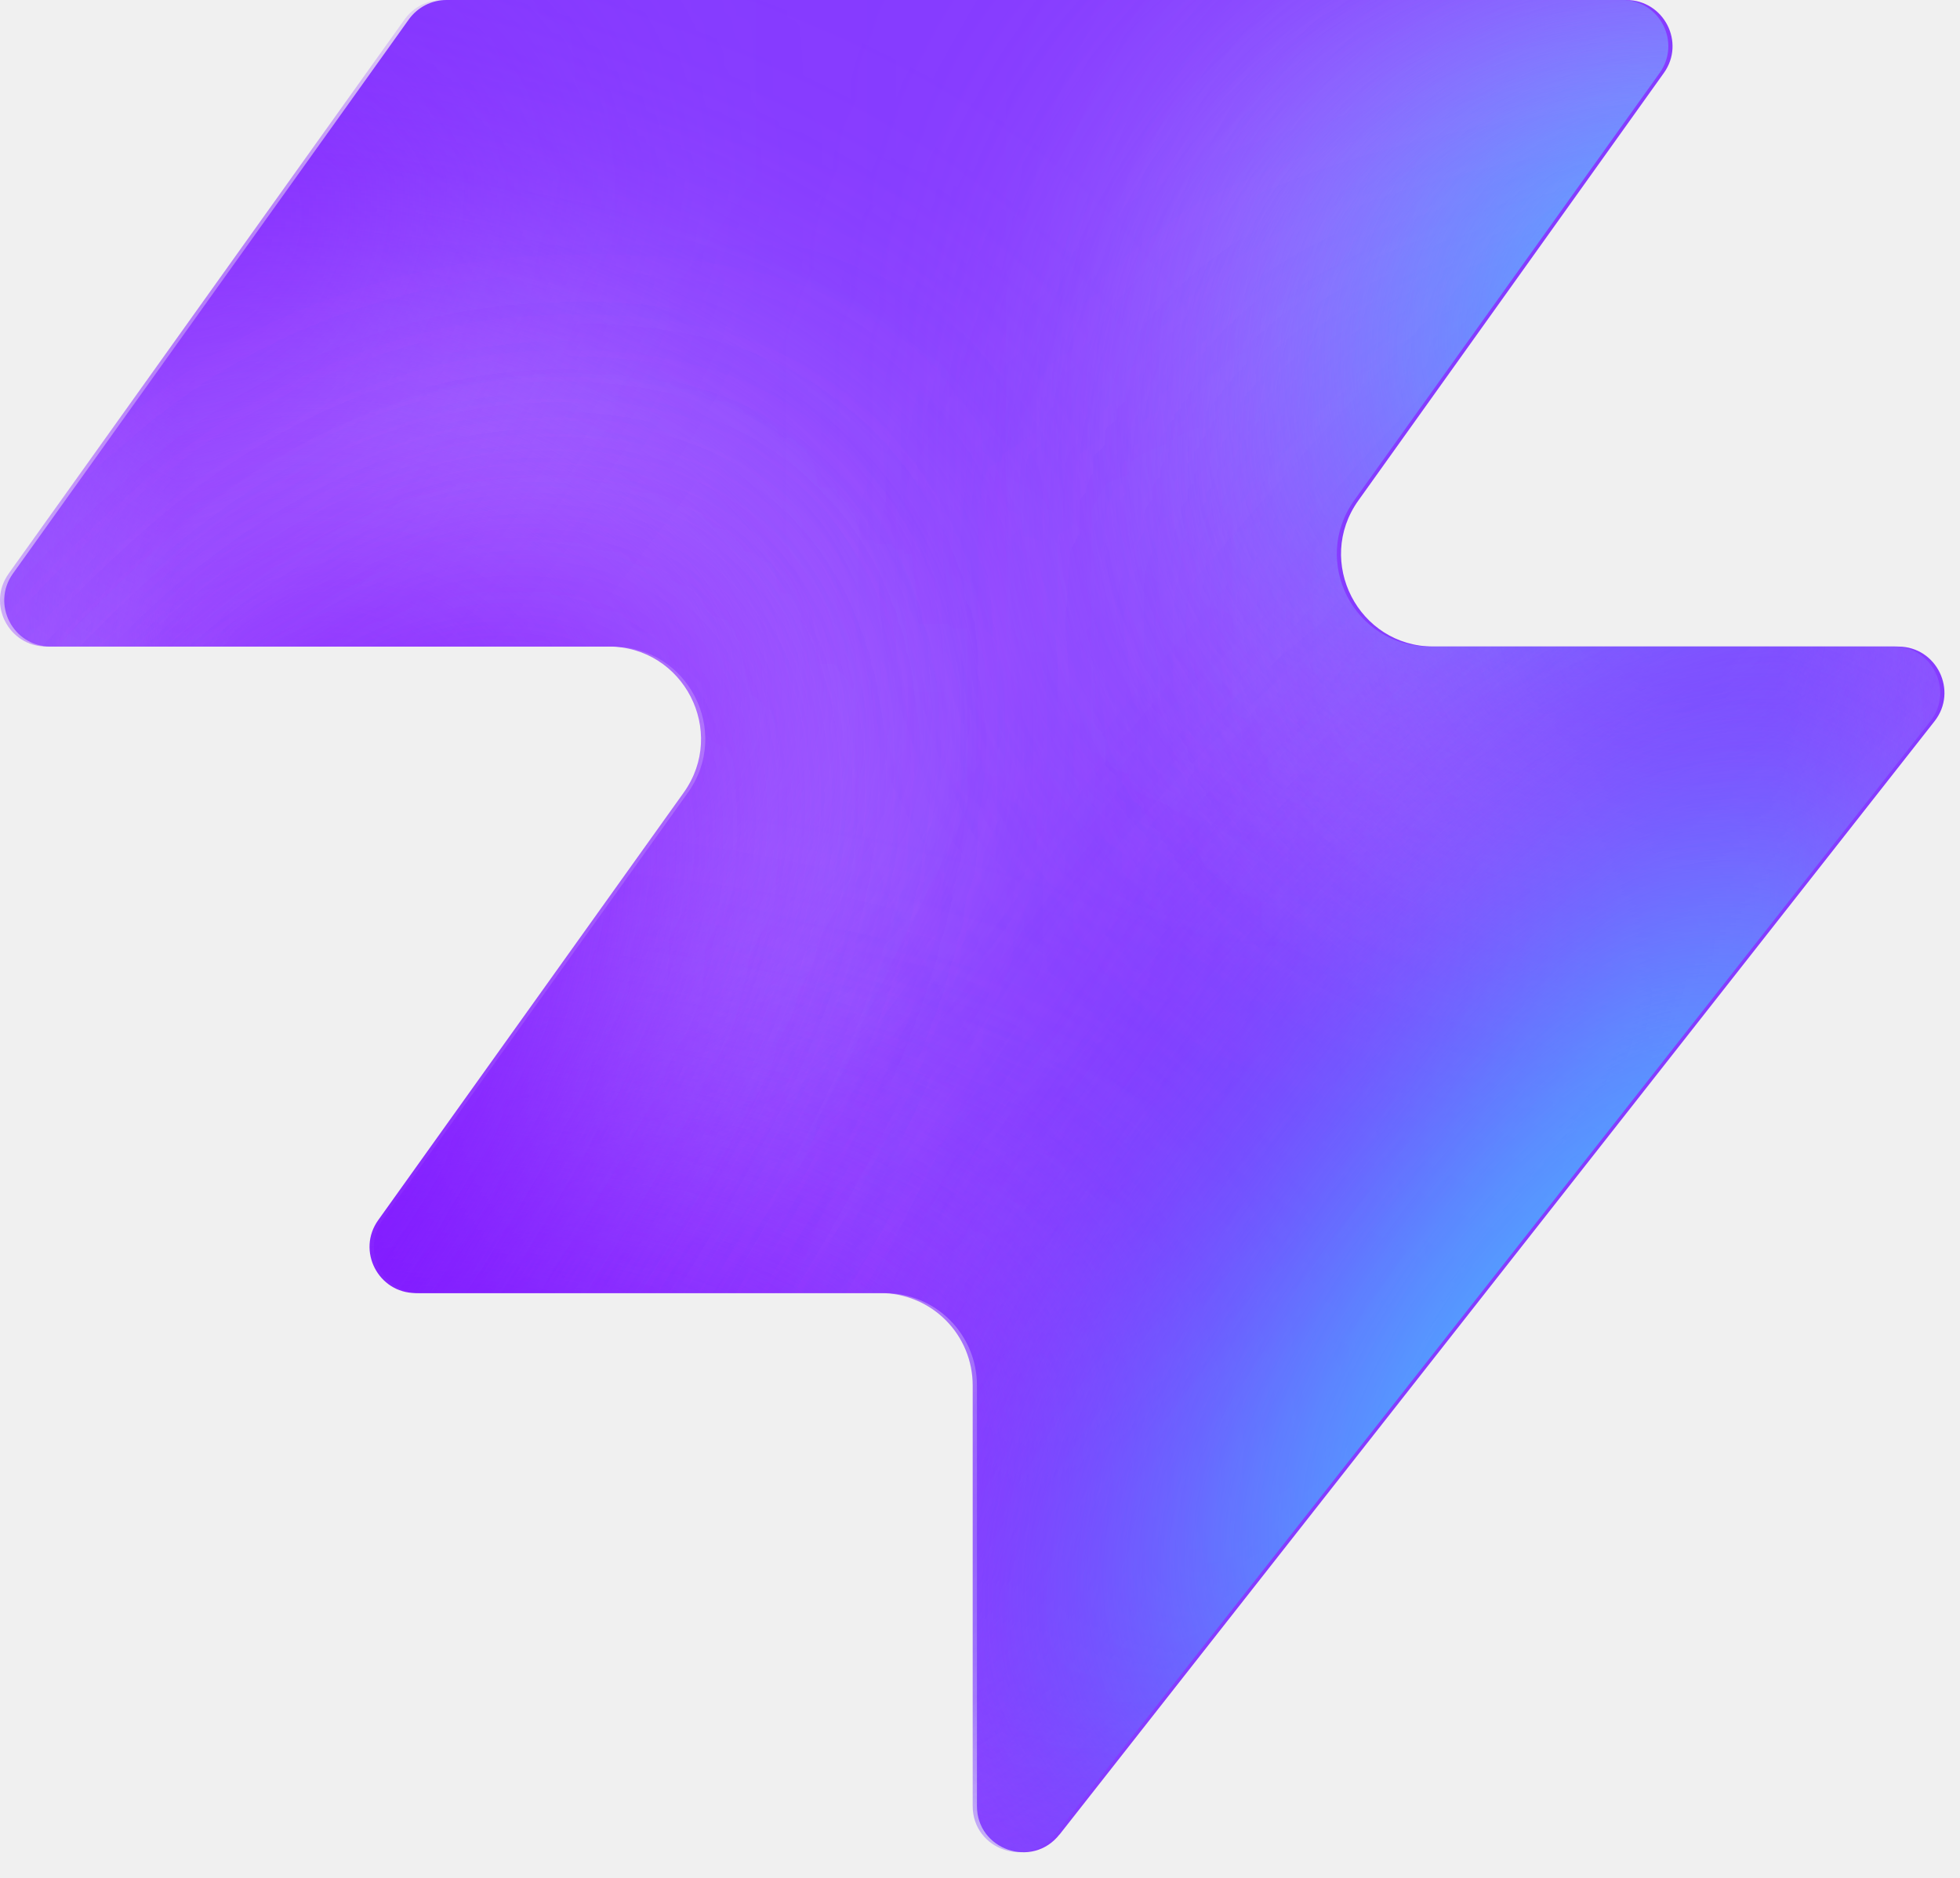
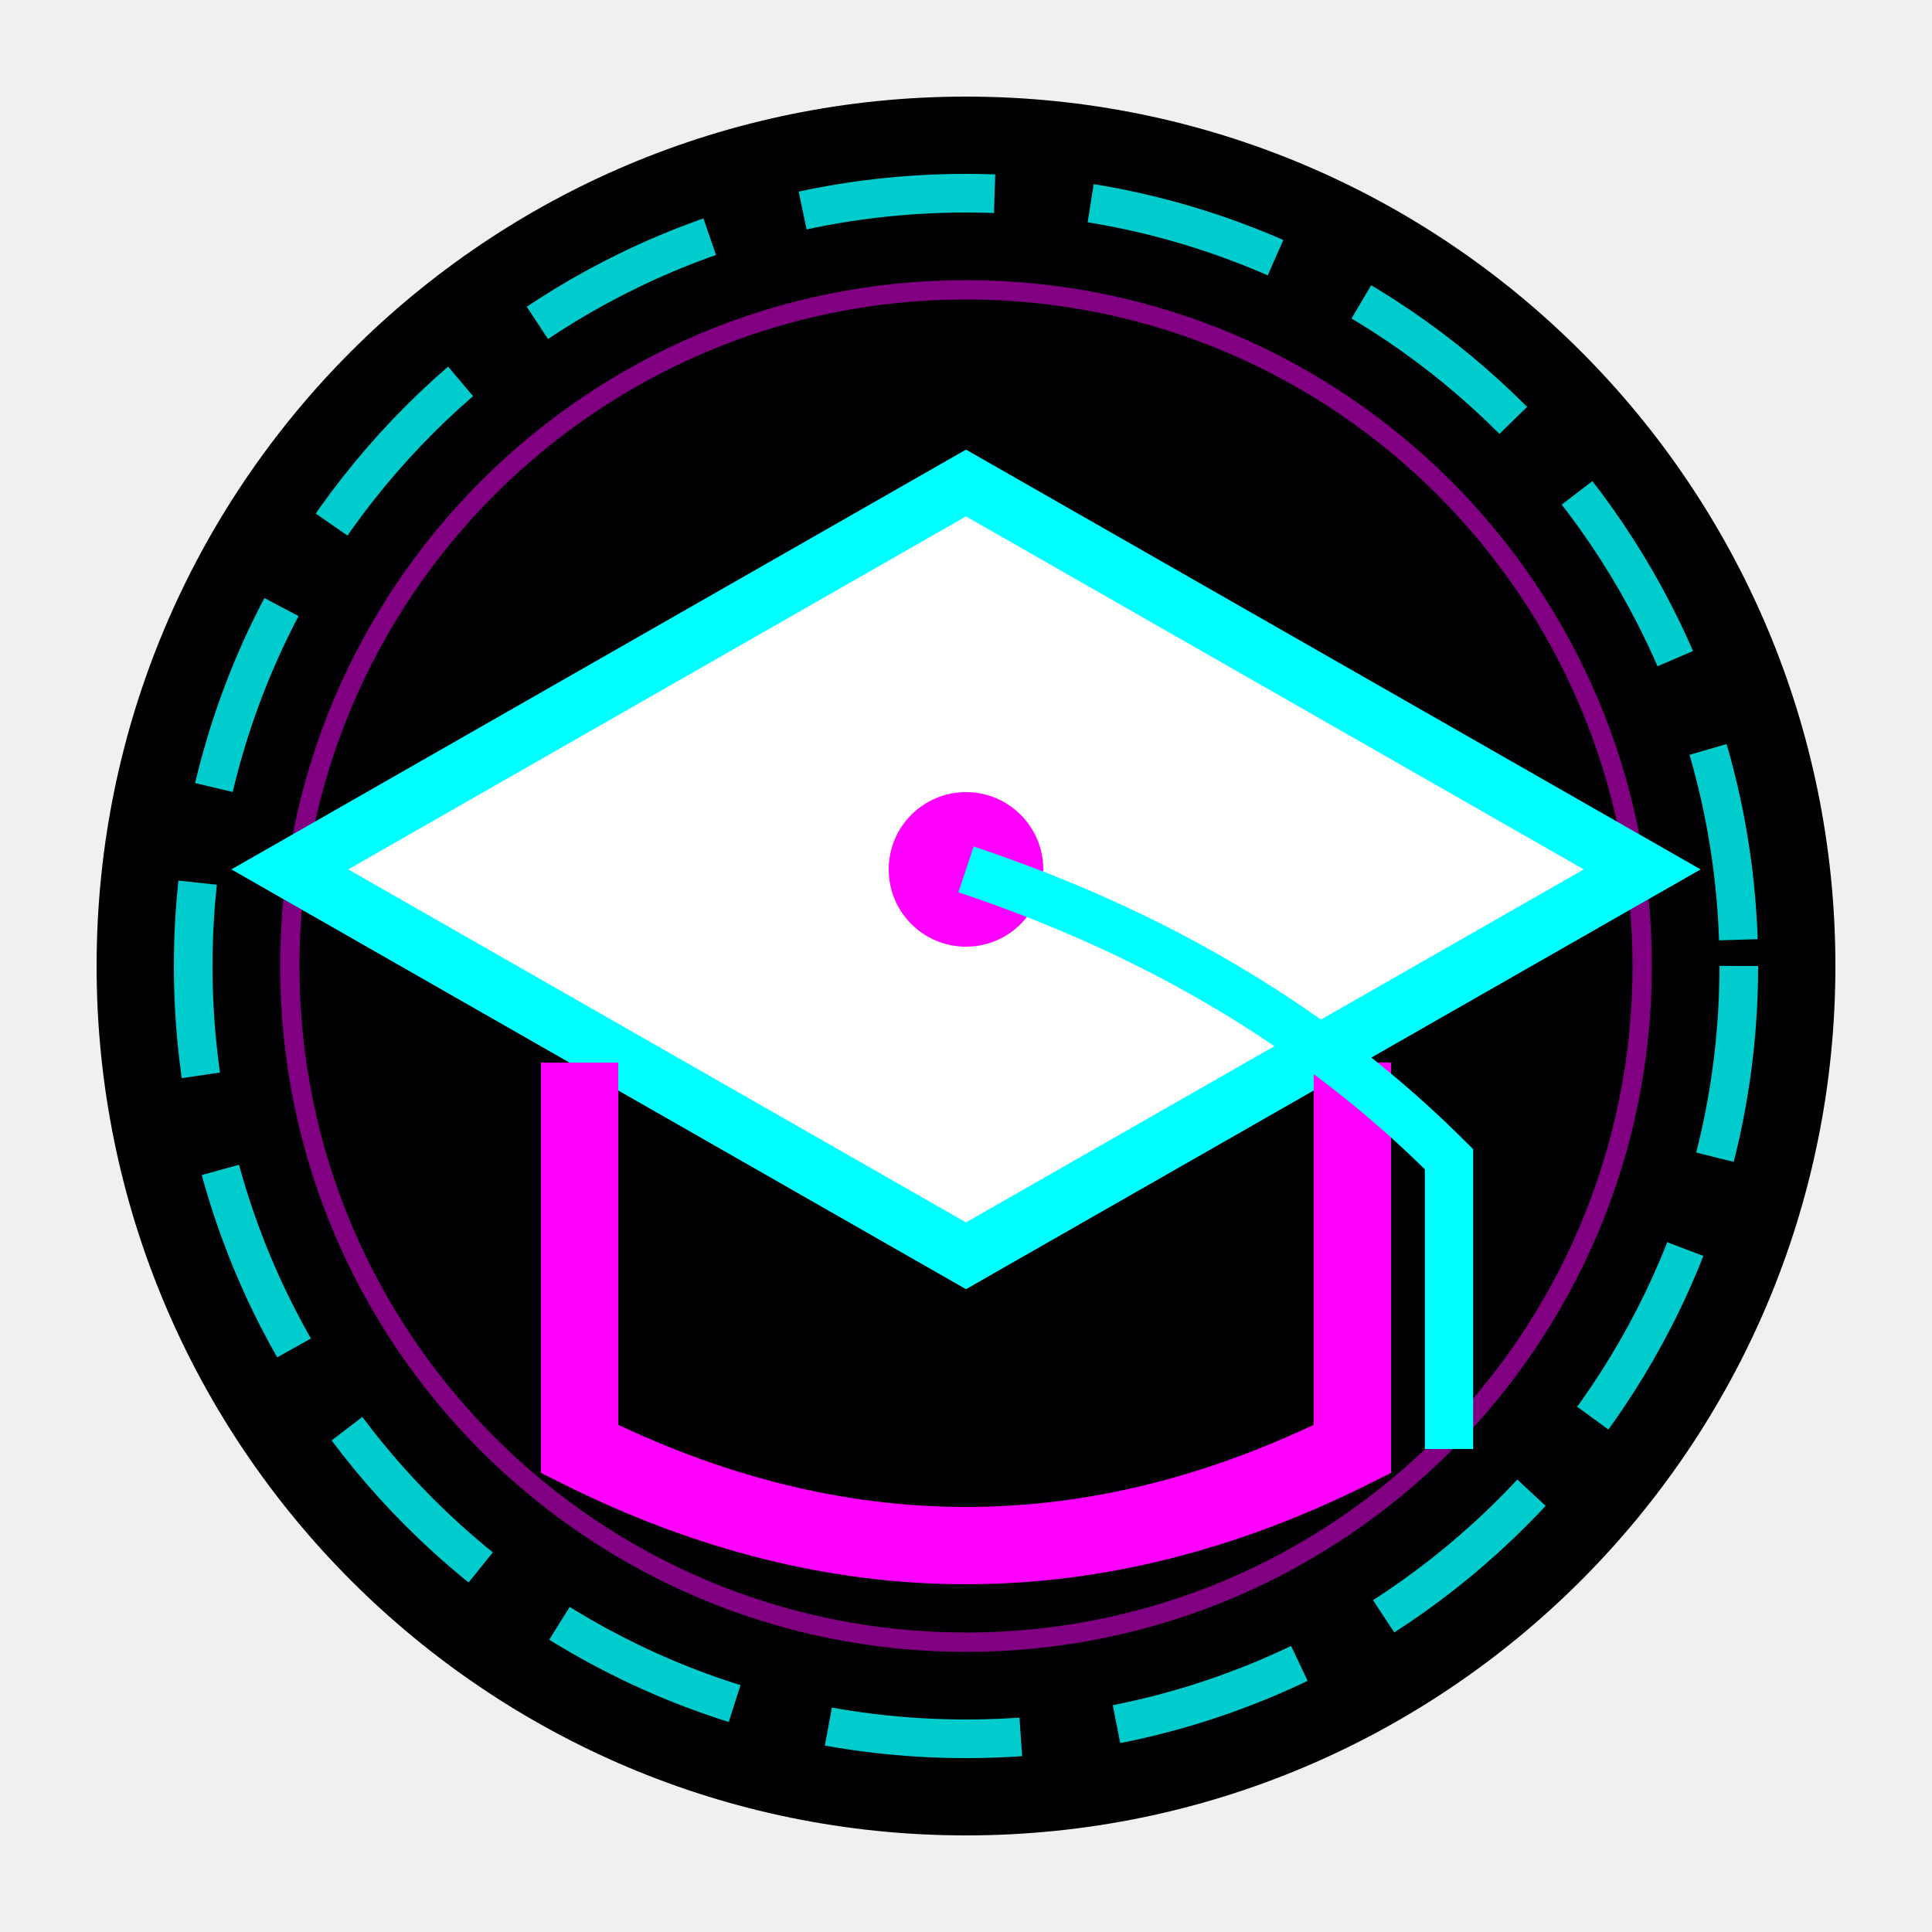
- <svg xmlns="http://www.w3.org/2000/svg" width="48" height="46" fill="none" viewBox="0 0 48 46">
-   <path fill="#863bff" d="M25.946 44.938c-.664.845-2.021.375-2.021-.698V33.937a2.26 2.26 0 0 0-2.262-2.262H10.287c-.92 0-1.456-1.04-.92-1.788l7.48-10.471c1.07-1.497 0-3.578-1.842-3.578H1.237c-.92 0-1.456-1.04-.92-1.788L10.013.474c.214-.297.556-.474.92-.474h28.894c.92 0 1.456 1.04.92 1.788l-7.48 10.471c-1.07 1.498 0 3.579 1.842 3.579h11.377c.943 0 1.473 1.088.89 1.83L25.947 44.94z" style="fill:#863bff;fill:color(display-p3 .525 .23 1);fill-opacity:1" />
-   <mask id="a" width="48" height="46" x="0" y="0" maskUnits="userSpaceOnUse" style="mask-type:alpha">
-     <path fill="#000" d="M25.842 44.938c-.664.844-2.021.375-2.021-.698V33.937a2.26 2.26 0 0 0-2.262-2.262H10.183c-.92 0-1.456-1.04-.92-1.788l7.48-10.471c1.07-1.498 0-3.579-1.842-3.579H1.133c-.92 0-1.456-1.04-.92-1.787L9.91.473c.214-.297.556-.474.92-.474h28.894c.92 0 1.456 1.04.92 1.788l-7.48 10.471c-1.07 1.498 0 3.578 1.842 3.578h11.377c.943 0 1.473 1.088.89 1.832L25.843 44.94z" style="fill:#000;fill-opacity:1" />
-   </mask>
-   <g mask="url(#a)">
-     <g filter="url(#b)">
-       <ellipse cx="5.508" cy="14.704" fill="#ede6ff" rx="5.508" ry="14.704" style="fill:#ede6ff;fill:color(display-p3 .927 .903 1);fill-opacity:1" transform="matrix(.00324 1 1 -.00324 -4.47 31.516)" />
-     </g>
-     <g filter="url(#c)">
-       <ellipse cx="10.399" cy="29.851" fill="#ede6ff" rx="10.399" ry="29.851" style="fill:#ede6ff;fill:color(display-p3 .927 .903 1);fill-opacity:1" transform="matrix(.00324 1 1 -.00324 -39.328 7.883)" />
-     </g>
-     <g filter="url(#d)">
-       <ellipse cx="5.508" cy="30.487" fill="#7e14ff" rx="5.508" ry="30.487" style="fill:#7e14ff;fill:color(display-p3 .492 .077 1);fill-opacity:1" transform="rotate(89.814 -25.913 -14.639)scale(1 -1)" />
-     </g>
-     <g filter="url(#e)">
-       <ellipse cx="5.508" cy="30.599" fill="#7e14ff" rx="5.508" ry="30.599" style="fill:#7e14ff;fill:color(display-p3 .492 .077 1);fill-opacity:1" transform="rotate(89.814 -32.644 -3.334)scale(1 -1)" />
-     </g>
-     <g filter="url(#f)">
-       <ellipse cx="5.508" cy="30.599" fill="#7e14ff" rx="5.508" ry="30.599" style="fill:#7e14ff;fill:color(display-p3 .492 .077 1);fill-opacity:1" transform="matrix(.00324 1 1 -.00324 -34.34 30.47)" />
-     </g>
-     <g filter="url(#g)">
-       <ellipse cx="14.072" cy="22.078" fill="#ede6ff" rx="14.072" ry="22.078" style="fill:#ede6ff;fill:color(display-p3 .927 .903 1);fill-opacity:1" transform="rotate(93.35 24.506 48.493)scale(-1 1)" />
-     </g>
-     <g filter="url(#h)">
-       <ellipse cx="3.47" cy="21.501" fill="#7e14ff" rx="3.47" ry="21.501" style="fill:#7e14ff;fill:color(display-p3 .492 .077 1);fill-opacity:1" transform="rotate(89.009 28.708 47.59)scale(-1 1)" />
-     </g>
-     <g filter="url(#i)">
-       <ellipse cx="3.47" cy="21.501" fill="#7e14ff" rx="3.47" ry="21.501" style="fill:#7e14ff;fill:color(display-p3 .492 .077 1);fill-opacity:1" transform="rotate(89.009 28.708 47.59)scale(-1 1)" />
-     </g>
-     <g filter="url(#j)">
-       <ellipse cx=".387" cy="8.972" fill="#7e14ff" rx="4.407" ry="29.108" style="fill:#7e14ff;fill:color(display-p3 .492 .077 1);fill-opacity:1" transform="rotate(39.51 .387 8.972)" />
-     </g>
-     <g filter="url(#k)">
-       <ellipse cx="47.523" cy="-6.092" fill="#7e14ff" rx="4.407" ry="29.108" style="fill:#7e14ff;fill:color(display-p3 .492 .077 1);fill-opacity:1" transform="rotate(37.892 47.523 -6.092)" />
-     </g>
-     <g filter="url(#l)">
-       <ellipse cx="41.412" cy="6.333" fill="#47bfff" rx="5.971" ry="9.665" style="fill:#47bfff;fill:color(display-p3 .28 .748 1);fill-opacity:1" transform="rotate(37.892 41.412 6.333)" />
-     </g>
-     <g filter="url(#m)">
-       <ellipse cx="-1.879" cy="38.332" fill="#7e14ff" rx="4.407" ry="29.108" style="fill:#7e14ff;fill:color(display-p3 .492 .077 1);fill-opacity:1" transform="rotate(37.892 -1.88 38.332)" />
-     </g>
-     <g filter="url(#n)">
-       <ellipse cx="-1.879" cy="38.332" fill="#7e14ff" rx="4.407" ry="29.108" style="fill:#7e14ff;fill:color(display-p3 .492 .077 1);fill-opacity:1" transform="rotate(37.892 -1.88 38.332)" />
-     </g>
-     <g filter="url(#o)">
-       <ellipse cx="35.651" cy="29.907" fill="#7e14ff" rx="4.407" ry="29.108" style="fill:#7e14ff;fill:color(display-p3 .492 .077 1);fill-opacity:1" transform="rotate(37.892 35.651 29.907)" />
-     </g>
-     <g filter="url(#p)">
-       <ellipse cx="38.418" cy="32.4" fill="#47bfff" rx="5.971" ry="15.297" style="fill:#47bfff;fill:color(display-p3 .28 .748 1);fill-opacity:1" transform="rotate(37.892 38.418 32.4)" />
-     </g>
-   </g>
-   <defs>
-     <filter id="b" width="60.045" height="41.654" x="-19.77" y="16.149" color-interpolation-filters="sRGB" filterUnits="userSpaceOnUse">
-       <feFlood flood-opacity="0" result="BackgroundImageFix" />
-       <feBlend in="SourceGraphic" in2="BackgroundImageFix" result="shape" />
-       <feGaussianBlur result="effect1_foregroundBlur_2002_17158" stdDeviation="7.659" />
-     </filter>
-     <filter id="c" width="90.34" height="51.437" x="-54.613" y="-7.533" color-interpolation-filters="sRGB" filterUnits="userSpaceOnUse">
-       <feFlood flood-opacity="0" result="BackgroundImageFix" />
-       <feBlend in="SourceGraphic" in2="BackgroundImageFix" result="shape" />
-       <feGaussianBlur result="effect1_foregroundBlur_2002_17158" stdDeviation="7.659" />
-     </filter>
-     <filter id="d" width="79.355" height="29.4" x="-49.64" y="2.03" color-interpolation-filters="sRGB" filterUnits="userSpaceOnUse">
-       <feFlood flood-opacity="0" result="BackgroundImageFix" />
-       <feBlend in="SourceGraphic" in2="BackgroundImageFix" result="shape" />
-       <feGaussianBlur result="effect1_foregroundBlur_2002_17158" stdDeviation="4.596" />
-     </filter>
-     <filter id="e" width="79.579" height="29.4" x="-45.045" y="20.029" color-interpolation-filters="sRGB" filterUnits="userSpaceOnUse">
-       <feFlood flood-opacity="0" result="BackgroundImageFix" />
-       <feBlend in="SourceGraphic" in2="BackgroundImageFix" result="shape" />
-       <feGaussianBlur result="effect1_foregroundBlur_2002_17158" stdDeviation="4.596" />
-     </filter>
-     <filter id="f" width="79.579" height="29.4" x="-43.513" y="21.178" color-interpolation-filters="sRGB" filterUnits="userSpaceOnUse">
-       <feFlood flood-opacity="0" result="BackgroundImageFix" />
-       <feBlend in="SourceGraphic" in2="BackgroundImageFix" result="shape" />
-       <feGaussianBlur result="effect1_foregroundBlur_2002_17158" stdDeviation="4.596" />
-     </filter>
-     <filter id="g" width="74.749" height="58.852" x="15.756" y="-17.901" color-interpolation-filters="sRGB" filterUnits="userSpaceOnUse">
-       <feFlood flood-opacity="0" result="BackgroundImageFix" />
-       <feBlend in="SourceGraphic" in2="BackgroundImageFix" result="shape" />
-       <feGaussianBlur result="effect1_foregroundBlur_2002_17158" stdDeviation="7.659" />
-     </filter>
-     <filter id="h" width="61.377" height="25.362" x="23.548" y="2.284" color-interpolation-filters="sRGB" filterUnits="userSpaceOnUse">
-       <feFlood flood-opacity="0" result="BackgroundImageFix" />
-       <feBlend in="SourceGraphic" in2="BackgroundImageFix" result="shape" />
-       <feGaussianBlur result="effect1_foregroundBlur_2002_17158" stdDeviation="4.596" />
-     </filter>
-     <filter id="i" width="61.377" height="25.362" x="23.548" y="2.284" color-interpolation-filters="sRGB" filterUnits="userSpaceOnUse">
-       <feFlood flood-opacity="0" result="BackgroundImageFix" />
-       <feBlend in="SourceGraphic" in2="BackgroundImageFix" result="shape" />
-       <feGaussianBlur result="effect1_foregroundBlur_2002_17158" stdDeviation="4.596" />
-     </filter>
-     <filter id="j" width="56.045" height="63.649" x="-27.636" y="-22.853" color-interpolation-filters="sRGB" filterUnits="userSpaceOnUse">
-       <feFlood flood-opacity="0" result="BackgroundImageFix" />
-       <feBlend in="SourceGraphic" in2="BackgroundImageFix" result="shape" />
-       <feGaussianBlur result="effect1_foregroundBlur_2002_17158" stdDeviation="4.596" />
-     </filter>
-     <filter id="k" width="54.814" height="64.646" x="20.116" y="-38.415" color-interpolation-filters="sRGB" filterUnits="userSpaceOnUse">
-       <feFlood flood-opacity="0" result="BackgroundImageFix" />
-       <feBlend in="SourceGraphic" in2="BackgroundImageFix" result="shape" />
-       <feGaussianBlur result="effect1_foregroundBlur_2002_17158" stdDeviation="4.596" />
-     </filter>
-     <filter id="l" width="33.541" height="35.313" x="24.641" y="-11.323" color-interpolation-filters="sRGB" filterUnits="userSpaceOnUse">
-       <feFlood flood-opacity="0" result="BackgroundImageFix" />
-       <feBlend in="SourceGraphic" in2="BackgroundImageFix" result="shape" />
-       <feGaussianBlur result="effect1_foregroundBlur_2002_17158" stdDeviation="4.596" />
-     </filter>
-     <filter id="m" width="54.814" height="64.646" x="-29.286" y="6.009" color-interpolation-filters="sRGB" filterUnits="userSpaceOnUse">
-       <feFlood flood-opacity="0" result="BackgroundImageFix" />
-       <feBlend in="SourceGraphic" in2="BackgroundImageFix" result="shape" />
-       <feGaussianBlur result="effect1_foregroundBlur_2002_17158" stdDeviation="4.596" />
-     </filter>
-     <filter id="n" width="54.814" height="64.646" x="-29.286" y="6.009" color-interpolation-filters="sRGB" filterUnits="userSpaceOnUse">
-       <feFlood flood-opacity="0" result="BackgroundImageFix" />
-       <feBlend in="SourceGraphic" in2="BackgroundImageFix" result="shape" />
-       <feGaussianBlur result="effect1_foregroundBlur_2002_17158" stdDeviation="4.596" />
-     </filter>
-     <filter id="o" width="54.814" height="64.646" x="8.244" y="-2.416" color-interpolation-filters="sRGB" filterUnits="userSpaceOnUse">
-       <feFlood flood-opacity="0" result="BackgroundImageFix" />
-       <feBlend in="SourceGraphic" in2="BackgroundImageFix" result="shape" />
-       <feGaussianBlur result="effect1_foregroundBlur_2002_17158" stdDeviation="4.596" />
-     </filter>
-     <filter id="p" width="39.409" height="43.623" x="18.713" y="10.588" color-interpolation-filters="sRGB" filterUnits="userSpaceOnUse">
-       <feFlood flood-opacity="0" result="BackgroundImageFix" />
-       <feBlend in="SourceGraphic" in2="BackgroundImageFix" result="shape" />
-       <feGaussianBlur result="effect1_foregroundBlur_2002_17158" stdDeviation="4.596" />
-     </filter>
-   </defs>
+ <svg xmlns="http://www.w3.org/2000/svg" viewBox="0 0 100 100">
+   <circle cx="50" cy="50" r="45" fill="#010103" />
+   <circle cx="50" cy="50" r="40" fill="none" stroke="#00ffff" stroke-width="2" stroke-dasharray="10 5" opacity="0.8" />
+   <circle cx="50" cy="50" r="35" fill="none" stroke="#ff00ff" stroke-width="1" opacity="0.5" />
+   <path d="M 15 45 L 50 25 L 85 45 L 50 65 Z" fill="#ffffff" stroke="#00ffff" stroke-width="3" />
+   <path d="M 30 55 L 30 75 Q 50 85 70 75 L 70 55" fill="none" stroke="#ff00ff" stroke-width="4" />
+   <circle cx="50" cy="45" r="4" fill="#ff00ff" />
+   <path d="M 50 45 Q 65 50 75 60 L 75 75" fill="none" stroke="#00ffff" stroke-width="2.5" />
</svg>
